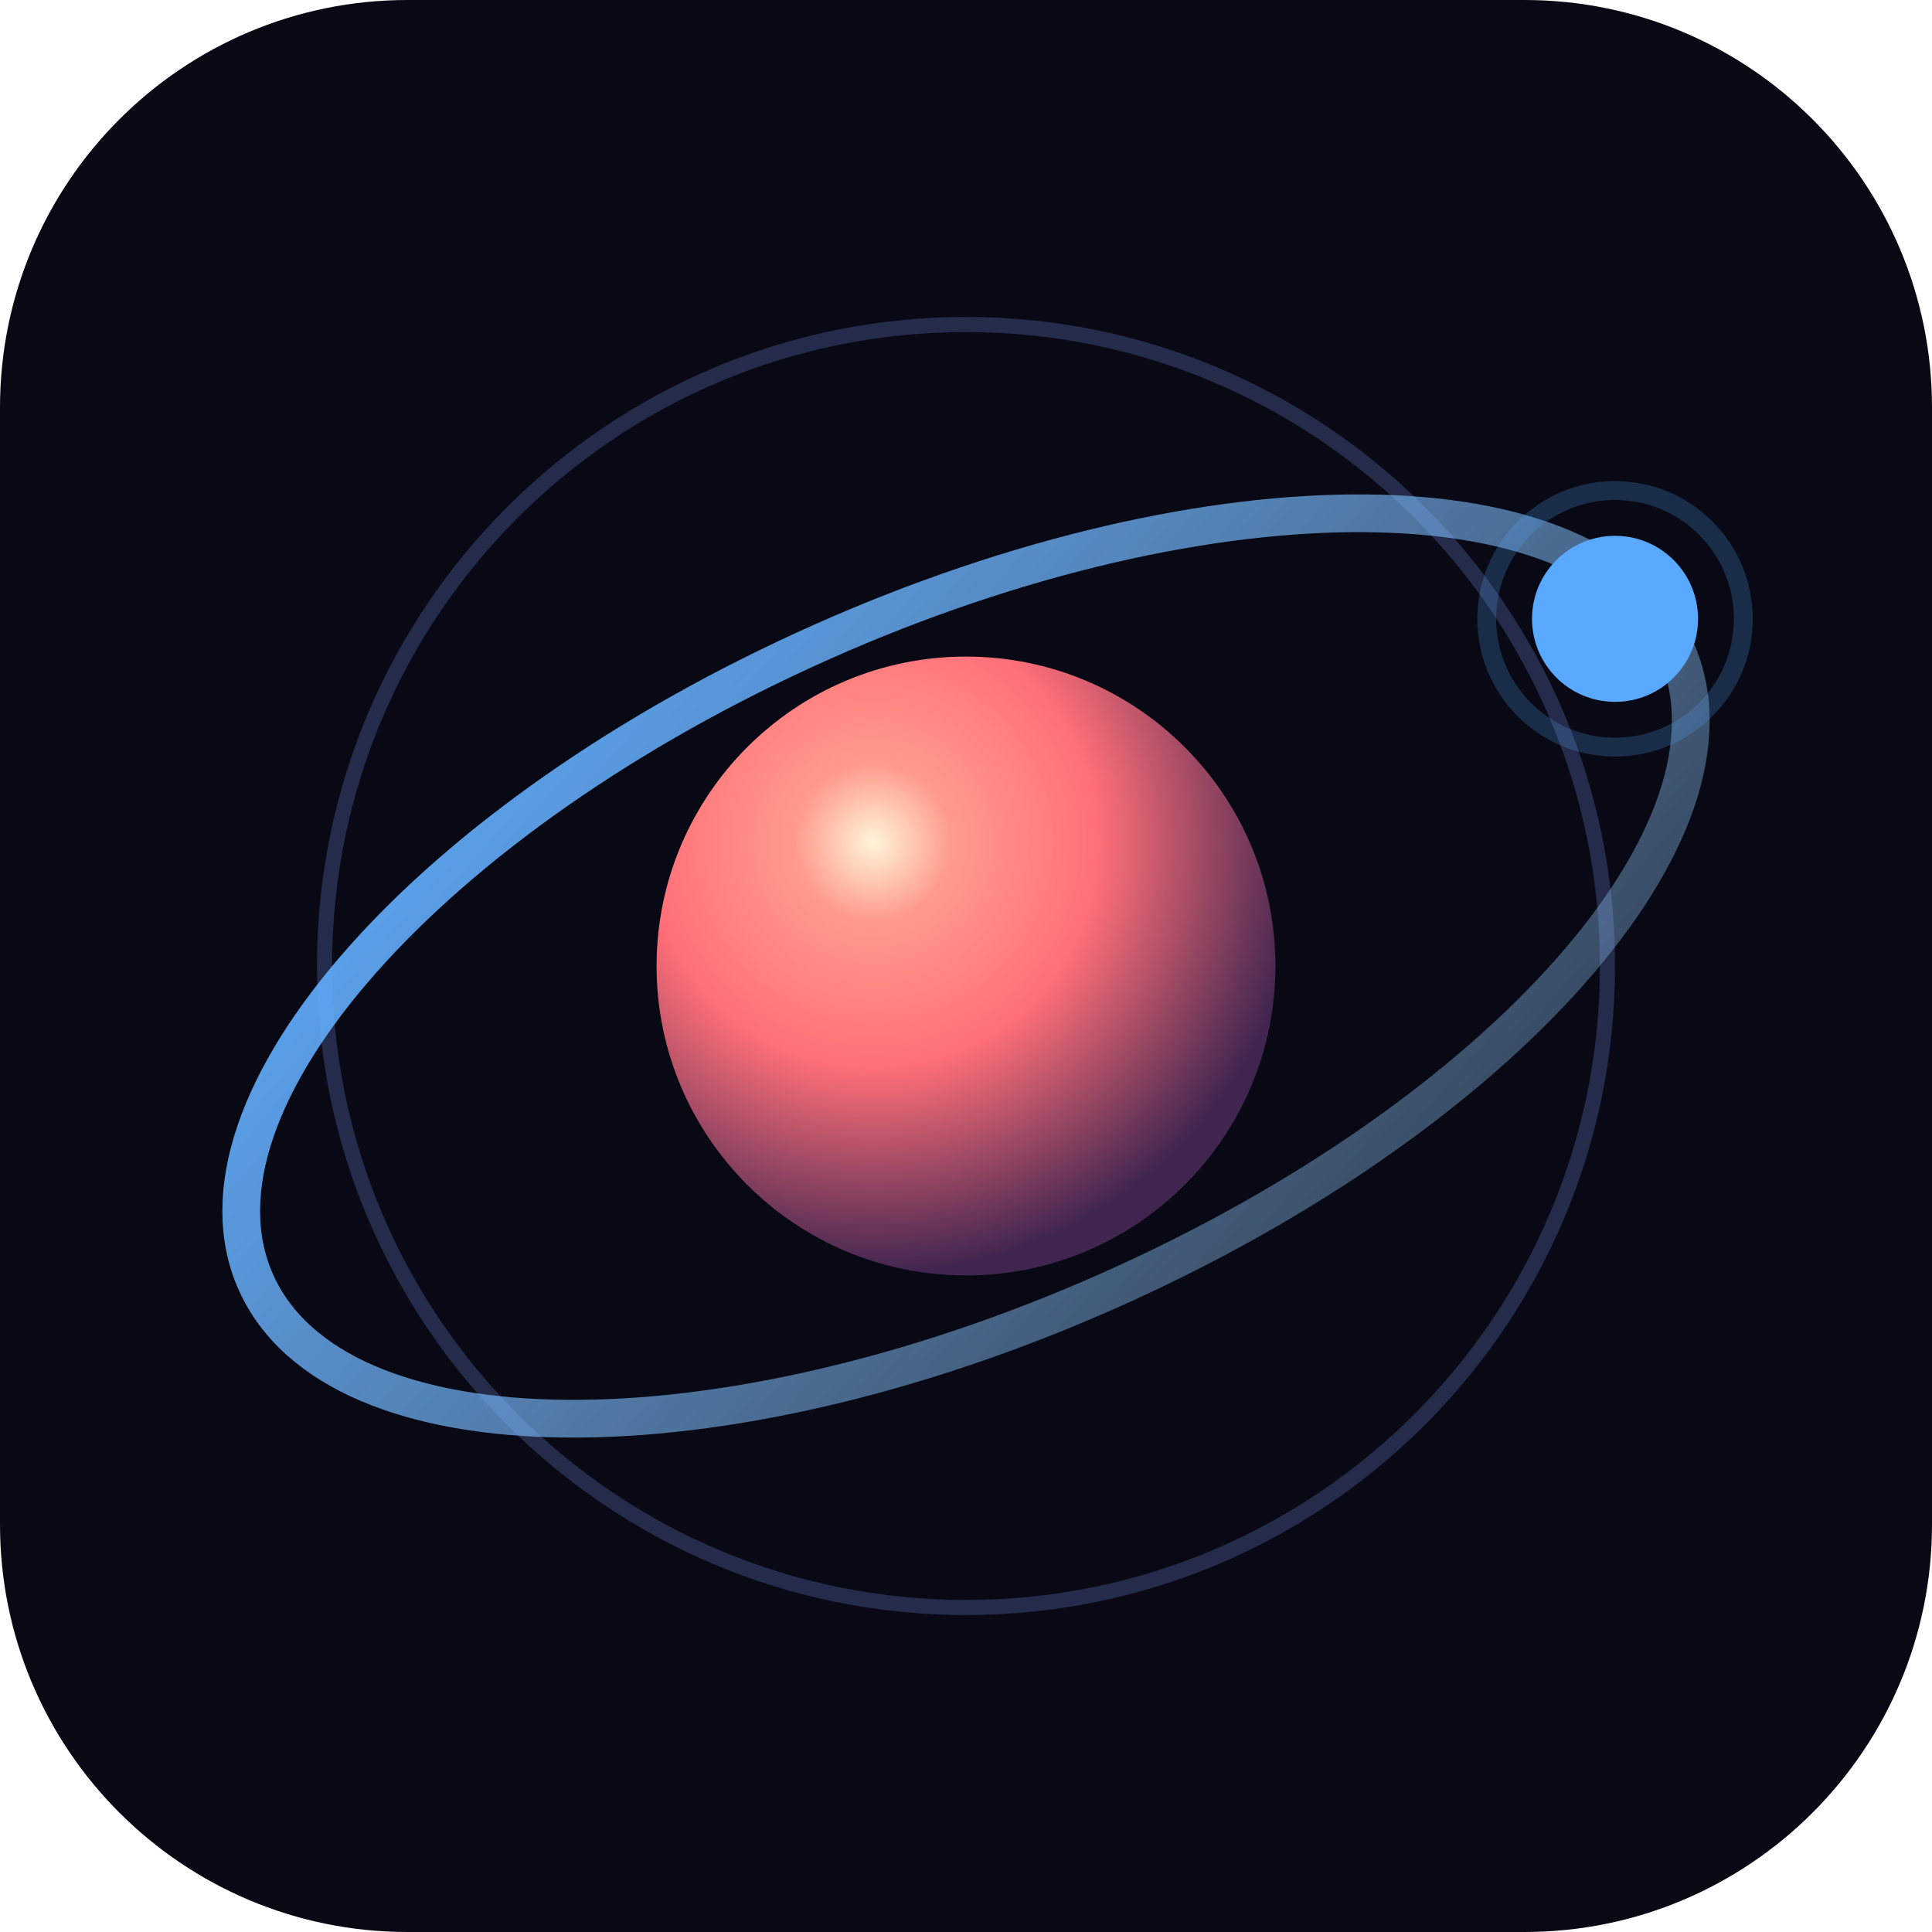
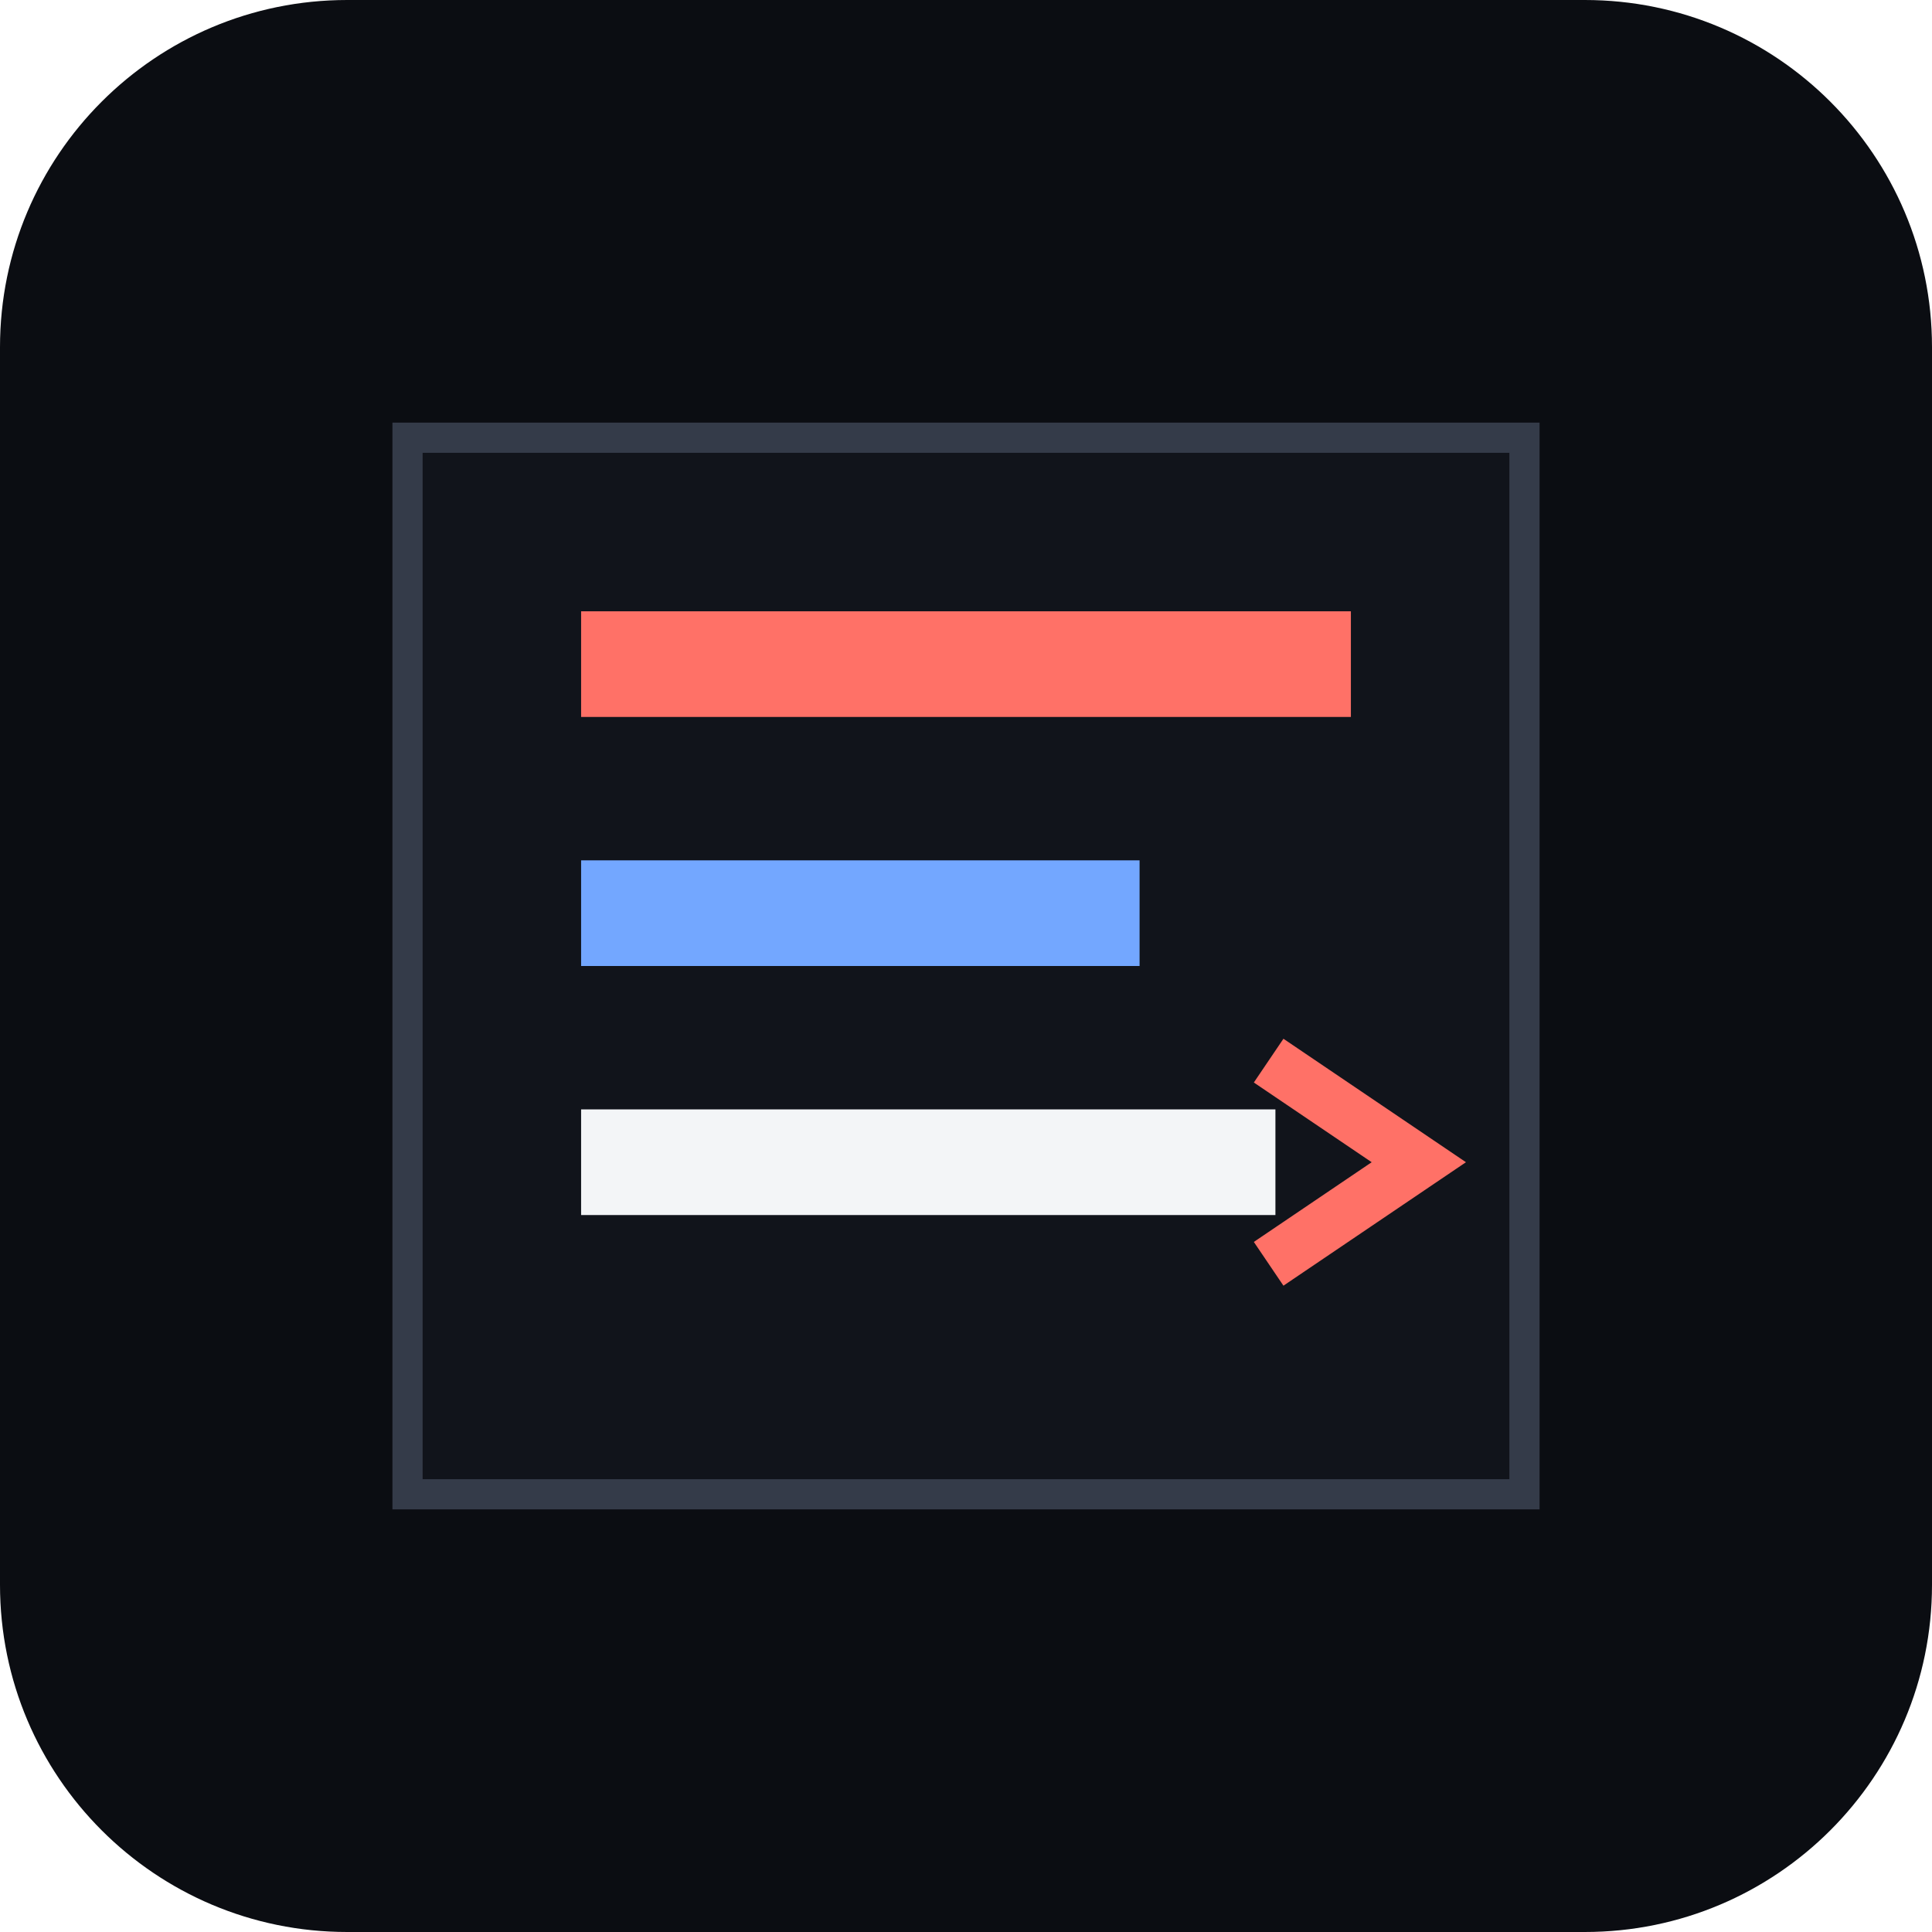
<svg xmlns="http://www.w3.org/2000/svg" viewBox="0 0 512 512">
-   <defs>
-     <radialGradient id="body" cx="35%" cy="30%" r="70%">
-       <stop offset="0" stop-color="#fff5d8" />
-       <stop offset=".18" stop-color="#ff9b8c" />
-       <stop offset=".52" stop-color="#ff6f78" />
-       <stop offset="1" stop-color="#40254f" />
-     </radialGradient>
-     <linearGradient id="orbit" x1="0" y1="0" x2="1" y2="1">
-       <stop stop-color="#58a9ff" />
-       <stop offset="1" stop-color="#9fd1ff" stop-opacity=".25" />
-     </linearGradient>
-   </defs>
-   <rect width="512" height="512" rx="108" fill="#080914" />
-   <circle cx="256" cy="256" r="170" fill="none" stroke="#252b4a" stroke-width="4" />
-   <ellipse cx="256" cy="256" rx="206" ry="94" fill="none" stroke="url(#orbit)" stroke-width="10" transform="rotate(-24 256 256)" />
-   <circle cx="256" cy="256" r="82" fill="url(#body)" />
-   <circle cx="428" cy="164" r="22" fill="#58a9ff" />
-   <circle cx="428" cy="164" r="34" fill="none" stroke="#58a9ff" stroke-opacity=".22" stroke-width="5" />
+   <rect width="512" height="512" rx="92" fill="#0b0d12" />
+   <path d="M108 116h296v280H108z" fill="#11141b" stroke="#343b49" stroke-width="8" />
+   <path d="M154 176h204" stroke="#ff7167" stroke-width="28" />
+   <path d="M154 242h148" stroke="#73a7ff" stroke-width="28" />
+   <path d="M154 308h184" stroke="#f3f5f7" stroke-width="28" />
+   <path d="m342 285 34 23-34 23" fill="none" stroke="#ff7167" stroke-width="14" stroke-linecap="square" stroke-linejoin="miter" />
</svg>
